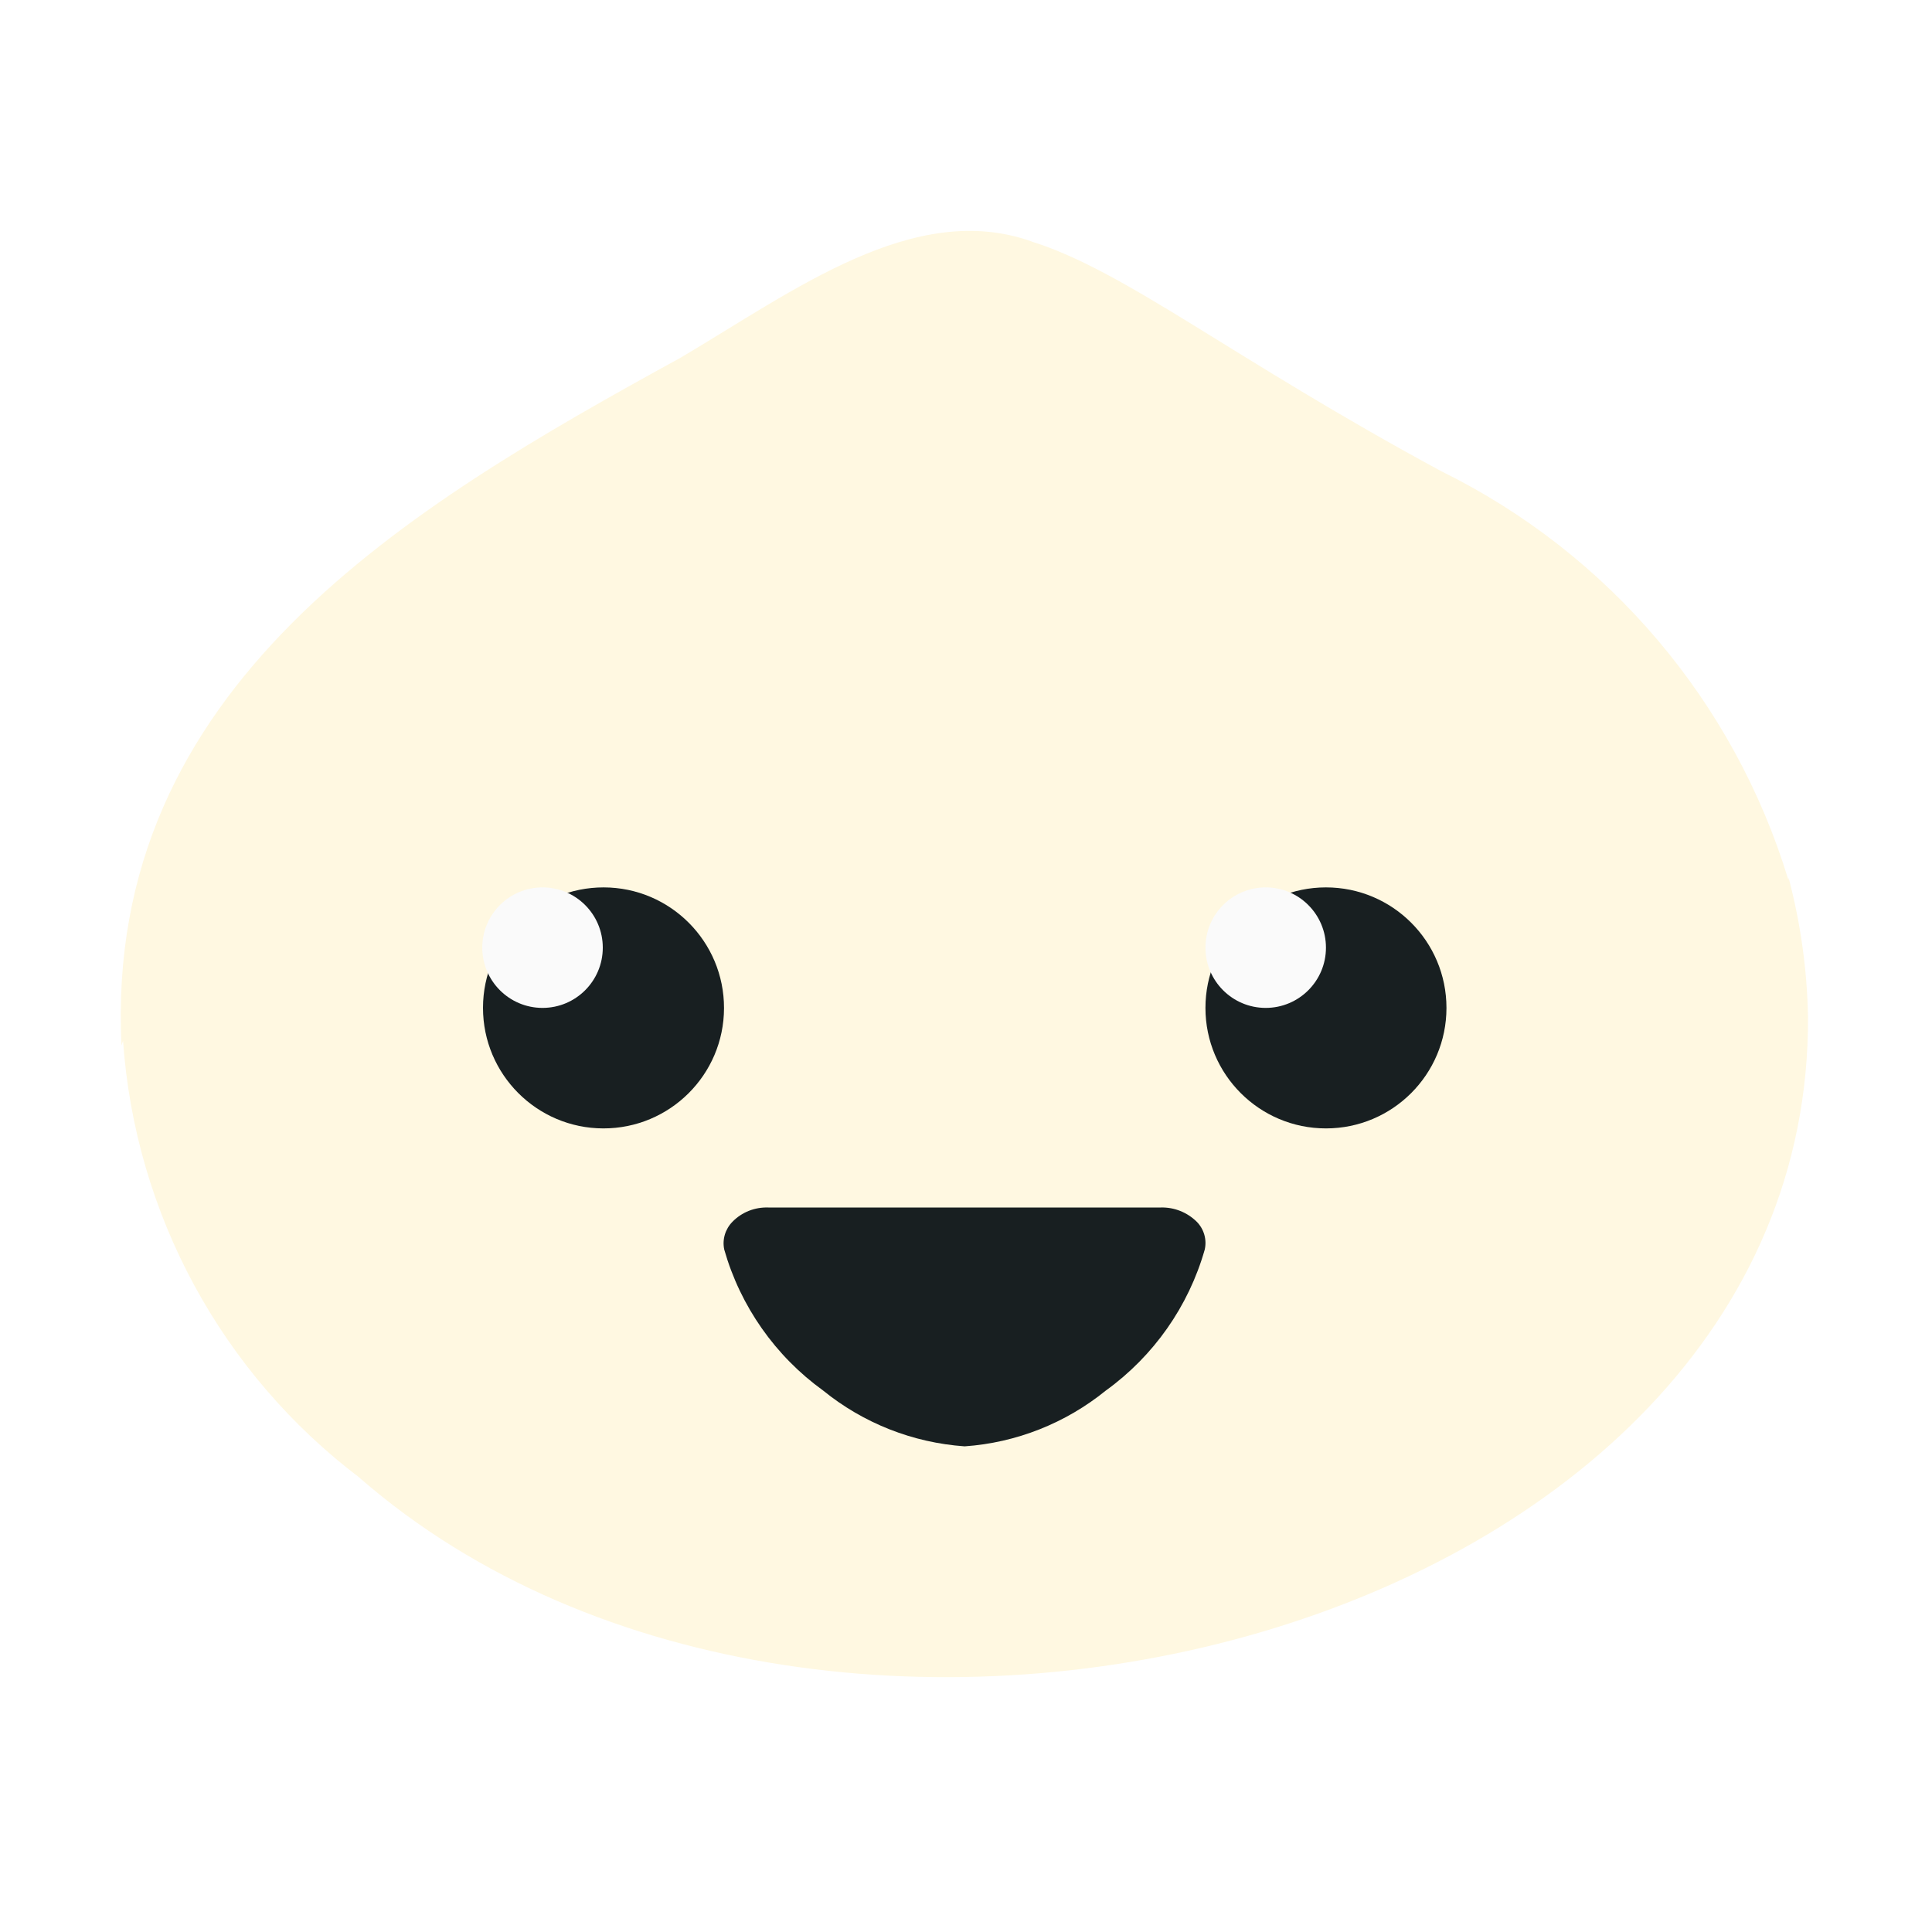
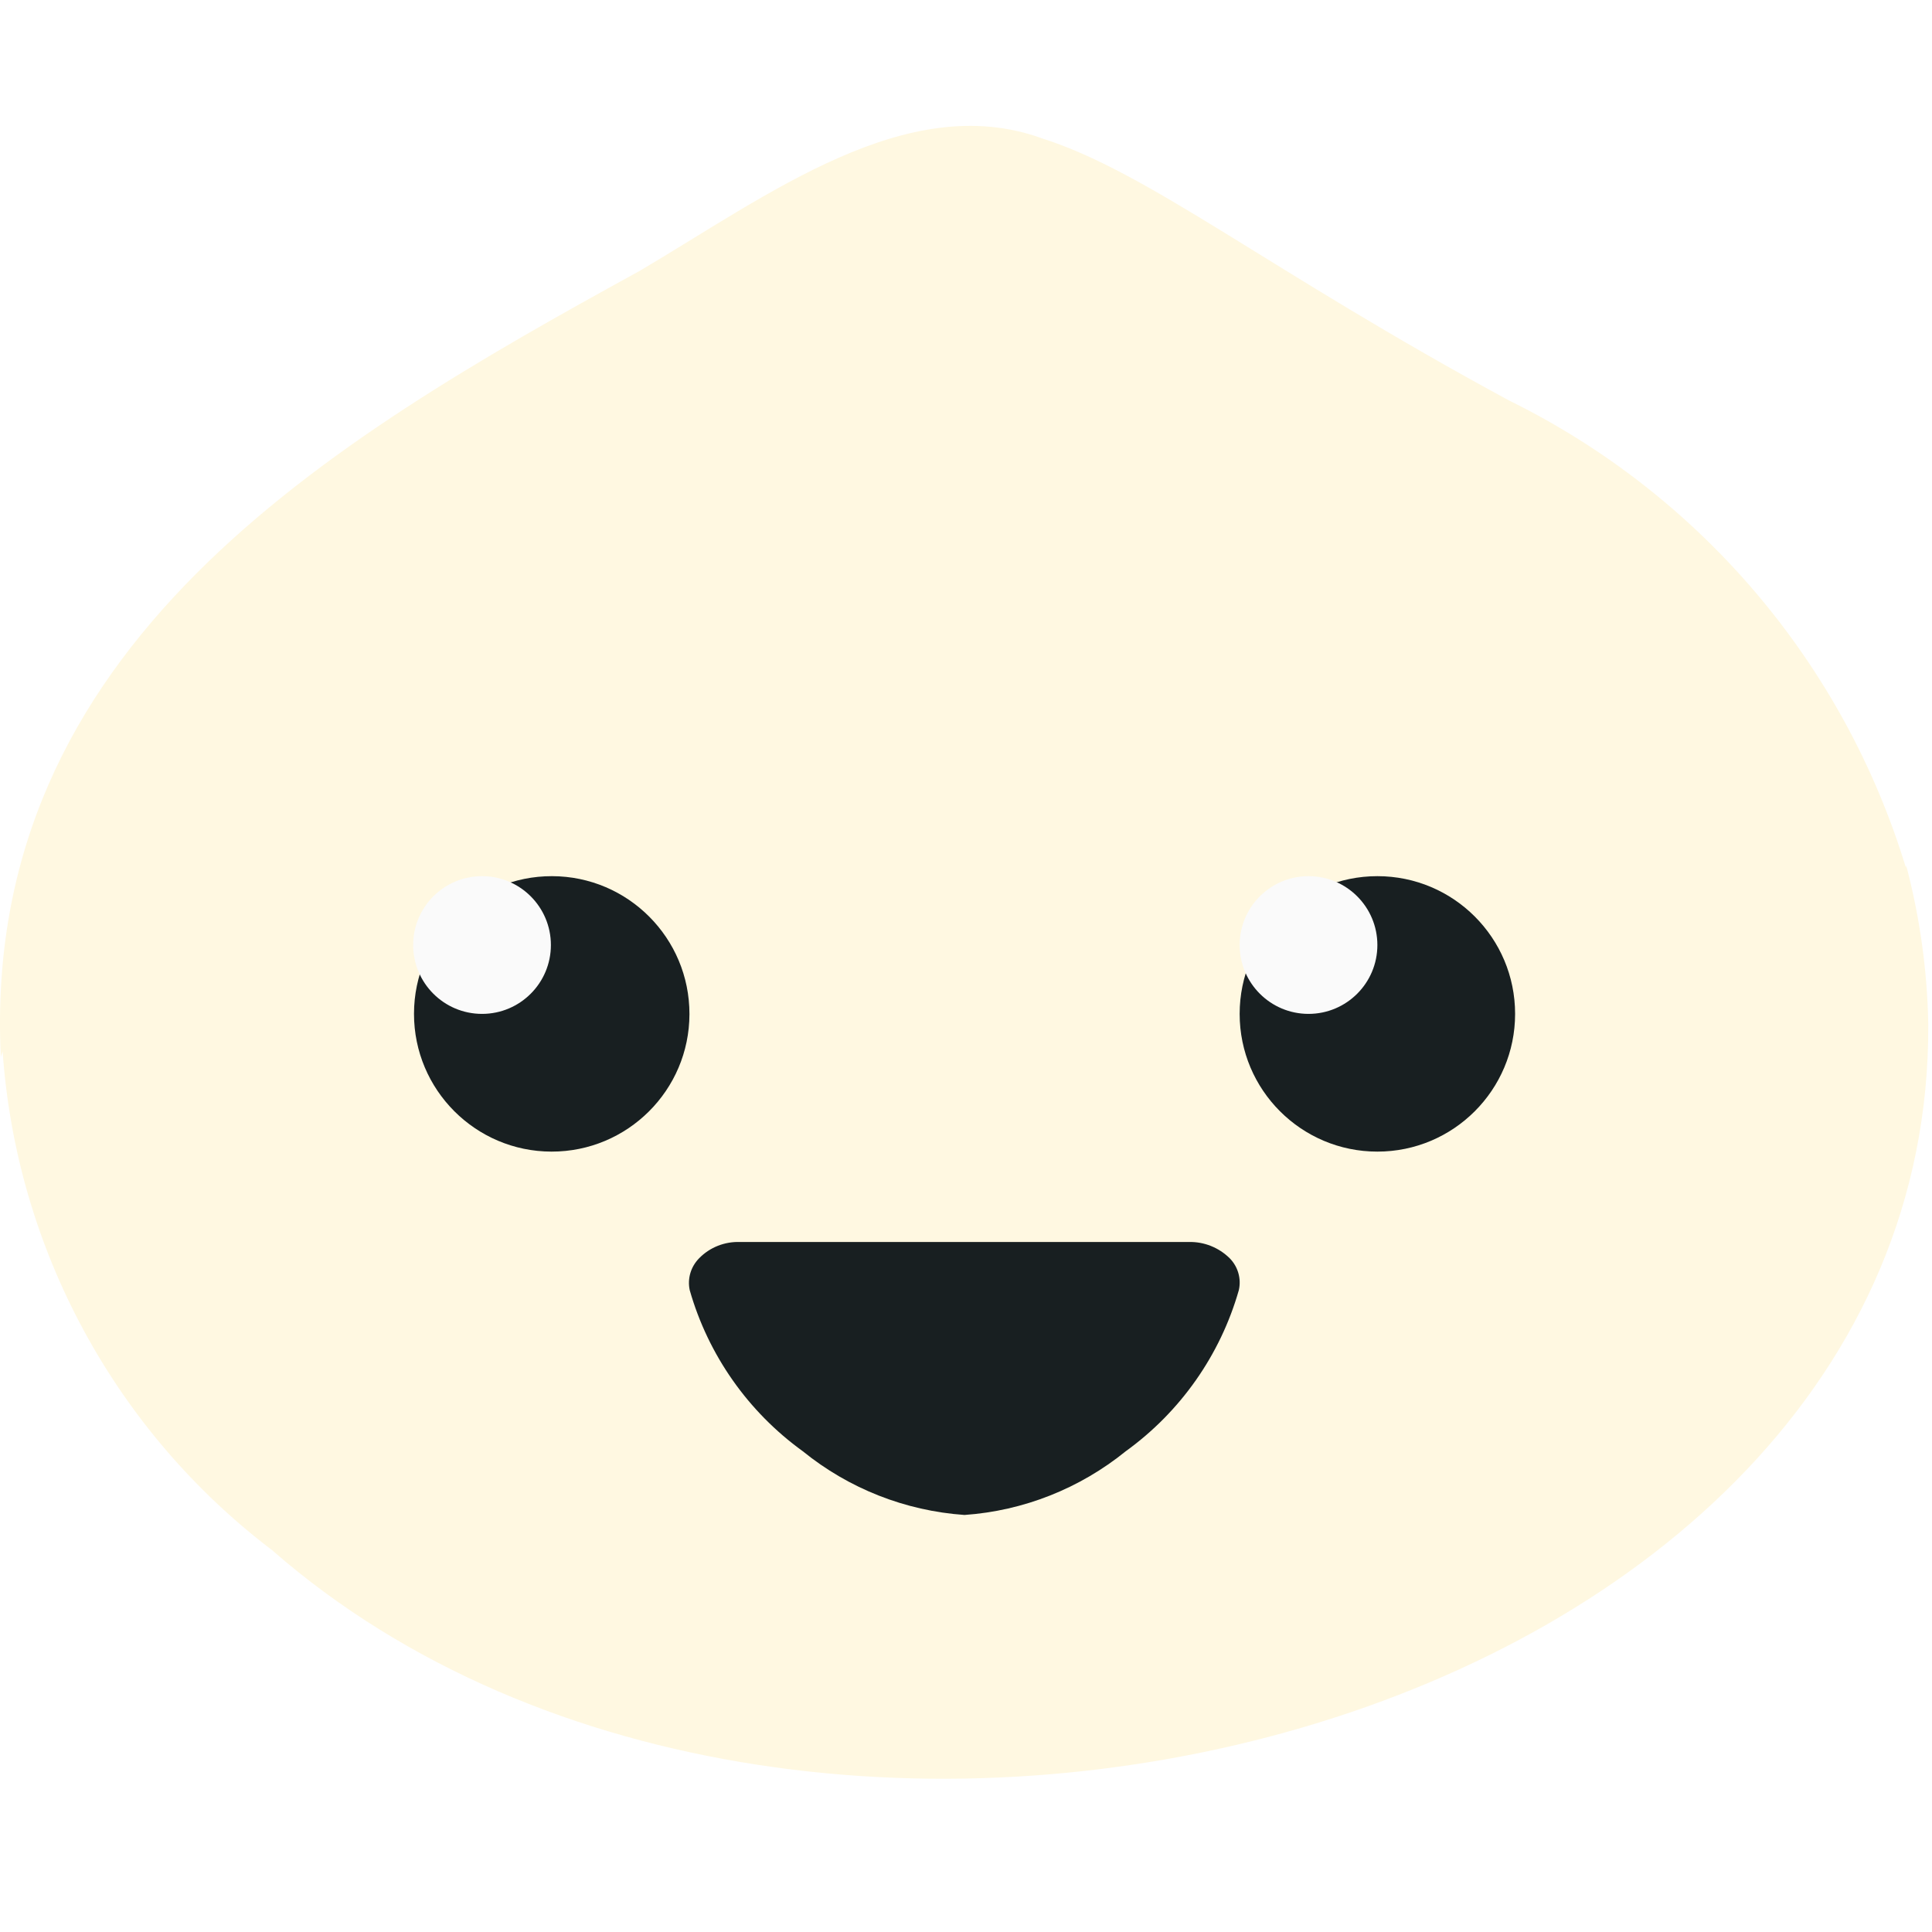
- <svg xmlns="http://www.w3.org/2000/svg" id="Done" width="16" height="16" viewBox="0 0 16 16">
+ <svg xmlns="http://www.w3.org/2000/svg" id="Done" viewBox="0 0 14 14">
  <defs>
-     <style>.cls-1{fill:#fafafa;}.cls-2{fill:#181f21;}.cls-3{fill:#fff8e1;}</style>
+     <style>.cls-1{fill:#fafafa;}.cls-2{fill:#181f21;}.cls-3{fill:#fff8e1;}.cls-4{fill:none;}</style>
+     <clipPath id="clippath">
+       <path class="cls-4" d="m-65.554,89.277l-4.998,2.499c-.282.141-.614.141-.896,0l-4.998-2.499c-.34-.17-.554-.517-.554-.896v-5.761c0-.38.214-.727.554-.896l4.998-2.499c.282-.141.614-.141.896,0l4.998,2.499c.34.17.554.517.554.896v5.761c0,.38-.214.727-.554.896Z" />
+     </clipPath>
  </defs>
  <g id="Layer_35">
-     <path class="cls-3" d="m14.973,8.422c-.007-.389-.061-.775-.16-1.151l-.002.017c-.449-1.478-1.49-2.704-2.876-3.386-1.744-.943-2.616-1.66-3.393-1.902h.002c-.973-.347-1.971.409-2.907.962C3.381,4.2.86,5.681,1.006,8.659c.004-.015.009-.026.013-.04.1,1.434.816,2.755,1.963,3.622l-.005-.003c3.885,3.385,12.021,1.298,11.996-3.816Z" />
-     <path class="cls-2" d="m9.911,10.118c-.079-.078-.186-.121-.297-.118h-3.251c-.111-.004-.219.038-.297.118-.06.061-.086.147-.068.231.134.47.423.881.819,1.167.334.271.743.432,1.172.462.428-.03.836-.192,1.169-.462.396-.286.685-.697.819-1.167.019-.083-.006-.17-.066-.231h-.001Z" />
-     <circle class="cls-2" cx="10.981" cy="8.347" r=".998" />
-     <circle class="cls-1" cx="10.482" cy="7.848" r=".499" />
-     <path class="cls-2" d="m4.996,9.345c.551.001.999-.445,1-.996.001-.551-.445-.999-.996-1-.551-.001-.999.445-1.0.996v.002c0,.55.446.997.996.998Z" />
-     <circle class="cls-1" cx="4.493" cy="7.848" r=".499" />
+     <path class="cls-3" d="m13.973,7.422c-.007-.389-.061-.775-.16-1.151l-.002.017c-.449-1.478-1.49-2.704-2.876-3.386-1.744-.943-2.616-1.66-3.393-1.902h.002c-.973-.347-1.971.409-2.907.962C2.381,3.2-.14,4.681.006,7.659c.004-.015.009-.026.013-.04.1,1.434.816,2.755,1.963,3.622l-.005-.003c3.885,3.385,12.021,1.298,11.996-3.816Z" />
+     <path class="cls-2" d="m8.911,9.118c-.079-.078-.186-.121-.297-.118h-3.251c-.111-.004-.219.038-.297.118-.06.061-.086.147-.068.231.134.47.423.881.819,1.167.334.271.743.432,1.172.462.428-.03.836-.192,1.169-.462.396-.286.685-.697.819-1.167.019-.083-.006-.17-.066-.231h-.001Z" />
+     <circle class="cls-2" cx="9.981" cy="7.347" r=".998" />
+     <circle class="cls-1" cx="9.482" cy="6.848" r=".499" />
+     <path class="cls-2" d="m3.996,8.345c.551.001.999-.445,1-.996.001-.551-.445-.999-.996-1-.551-.001-.999.445-1.0.996v.002c0,.55.446.997.996.998Z" />
+     <circle class="cls-1" cx="3.493" cy="6.848" r=".499" />
  </g>
</svg>
